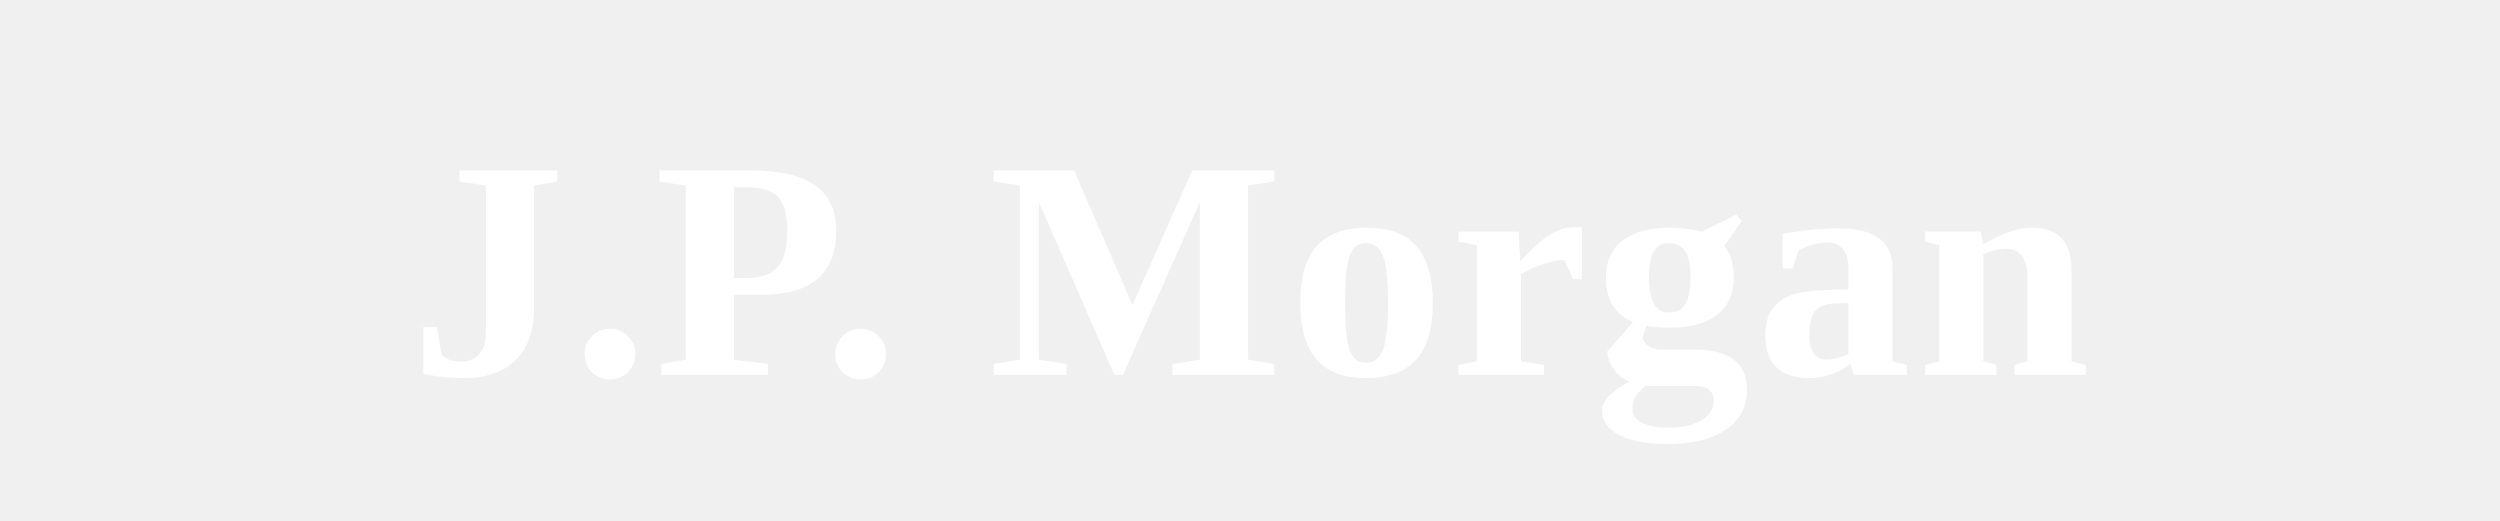
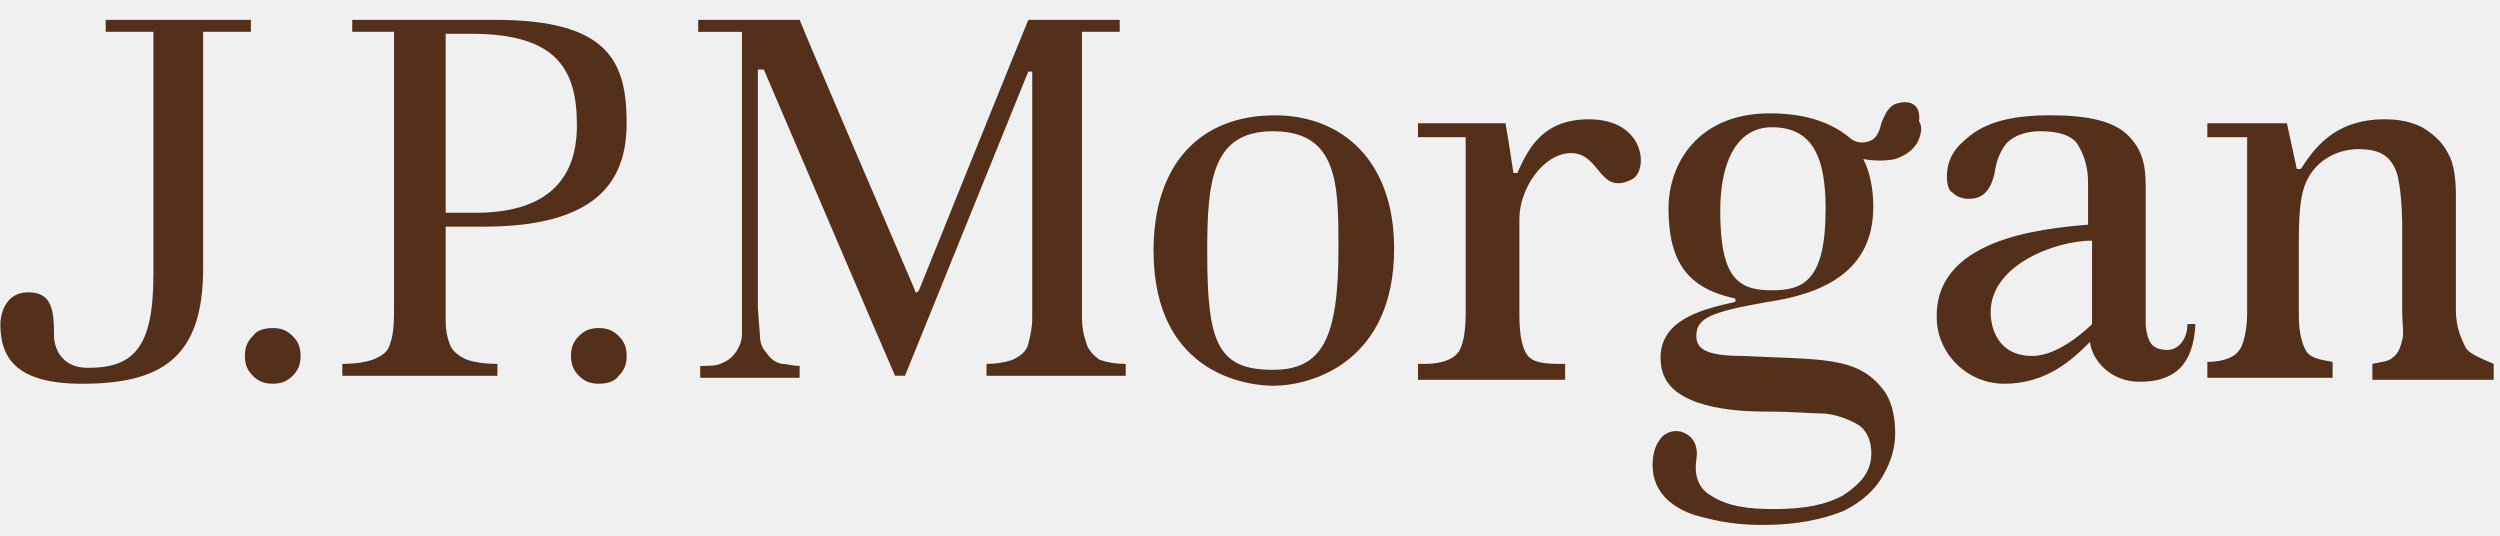
- <svg xmlns="http://www.w3.org/2000/svg" viewBox="0 0 240 50">
-   <text x="120" y="36" text-anchor="middle" font-family="Georgia, 'Times New Roman', serif" font-size="30" font-weight="700" fill="white" letter-spacing="0.5">J.P. Morgan</text>
+ <svg xmlns="http://www.w3.org/2000/svg" width="98" height="21">
+   <path d="M9.912.78H4.144v.467h1.87v9.509c0 2.884-.779 3.663-2.571 3.663-1.091 0-1.325-.857-1.325-1.247 0-1.013-.078-1.714-1.014-1.714-.935 0-1.09.935-1.09 1.247 0 1.325.623 2.338 3.195 2.338 3.118 0 4.754-1.013 4.754-4.52V1.246h1.871V.78h.078zm.78 12.08c-.312 0-.624.08-.78.312-.234.234-.312.468-.312.78 0 .31.078.545.312.78.234.233.468.31.78.31.311 0 .545-.078.779-.31.234-.234.312-.47.312-.78 0-.312-.078-.546-.312-.78-.234-.234-.468-.312-.78-.312zm12.782 0c-.312 0-.546.08-.78.312-.233.234-.311.468-.311.78 0 .31.078.545.311.78.234.233.468.31.78.31s.623-.078.78-.31c.233-.235.311-.47.311-.78 0-.312-.078-.546-.312-.78-.234-.234-.467-.312-.78-.312zM19.42.78h-5.612v.467h1.637V12.16c0 .857-.078 1.09-.156 1.324-.078.313-.312.469-.702.625-.233.078-.623.155-1.169.155v.468h6.08v-.468c-.546 0-.935-.077-1.17-.155-.389-.156-.623-.39-.7-.624a2.406 2.406 0 0 1-.157-.857V8.885h1.481c4.365 0 5.612-1.714 5.612-4.053 0-2.416-.701-4.053-5.144-4.053zm-.78 7.56h-1.169V1.325h1.014c3.351 0 4.13 1.403 4.13 3.585 0 2.26-1.324 3.43-3.975 3.43zm23.929 5.066a2.907 2.907 0 0 1-.156-.935V1.247h1.48V.78H40.31c-.078.156-4.286 10.6-4.286 10.6l-.078.079c-.078 0-.078 0-.078-.078 0 0-4.52-10.523-4.52-10.601H27.37v.468h1.715v11.847c0 .235-.078.469-.234.702-.156.234-.39.39-.624.467-.156.08-.467.08-.78.08v.466h3.898v-.468c-.312 0-.468-.078-.701-.078-.312-.078-.468-.234-.624-.468-.156-.156-.234-.39-.234-.701l-.078-1.014V2.727h.234s5.066 11.847 5.144 12.003h.39l4.832-11.924h.156v9.665c0 .39-.078.701-.156 1.013-.078.312-.311.468-.623.624a3.057 3.057 0 0 1-1.013.155v.468h5.456v-.468a3.06 3.06 0 0 1-1.014-.155c-.233-.156-.467-.39-.545-.702zm7.404-8.885c-2.962 0-4.754 1.948-4.754 5.3 0 4.988 3.897 5.3 4.676 5.3 1.637 0 4.755-1.013 4.755-5.377 0-3.43-2.027-5.223-4.677-5.223zm-.078 9.976c-2.182 0-2.572-1.09-2.572-4.598 0-2.728.156-4.755 2.572-4.755 2.572 0 2.572 2.104 2.572 4.598 0 3.508-.623 4.755-2.572 4.755zm12.394-9.82c-1.716 0-2.338 1.013-2.807 2.104h-.156s-.233-1.559-.311-1.949h-3.43v.546h1.87v6.859c0 .701-.077 1.17-.232 1.48-.157.313-.625.546-1.326.546h-.312v.624h5.768v-.624h-.312c-.78 0-1.09-.155-1.248-.467-.155-.312-.233-.78-.233-1.481V8.574c0-1.17.935-2.572 2.027-2.572 1.169 0 1.09 1.714 2.416 1.013.624-.39.468-2.338-1.714-2.338zm22.68 9.04c-.624 0-.779-.31-.857-.934V7.327c0-.936-.157-1.481-.701-2.028-.546-.545-1.56-.78-3.04-.78-1.403 0-2.416.235-3.118.78-.623.469-.934.936-.934 1.638 0 .31.078.545.233.623.156.156.39.234.623.234.545 0 .858-.31 1.013-1.013.08-.546.234-.857.469-1.17.31-.31.78-.467 1.324-.467.702 0 1.247.155 1.481.545.234.39.39.858.39 1.48v1.638c-1.794.156-6.158.545-5.924 3.819.078 1.247 1.17 2.416 2.65 2.416 1.637 0 2.649-.934 3.35-1.637.079.702.78 1.56 1.95 1.56 1.324 0 2.104-.624 2.183-2.261h-.312c0 .624-.39 1.014-.78 1.014zm-2.961-1.09v.078l-.078.078c-.935.858-1.714 1.17-2.26 1.17-1.403 0-1.637-1.17-1.637-1.715 0-1.87 2.572-2.806 3.975-2.806v3.195zm14.653 1.013c-.156-.311-.39-.78-.39-1.48V7.638c0-.623-.078-1.247-.312-1.636-.234-.468-.623-.78-1.013-1.014-.468-.234-.935-.311-1.48-.311-2.027 0-2.807 1.247-3.274 1.948h-.156l-.39-1.793h-3.118v.546h1.56v6.859c0 .546-.079.935-.157 1.17-.079.31-.31.545-.545.623-.156.078-.468.156-.858.156v.623h4.91v-.623c-.468-.078-.858-.156-1.013-.39-.156-.234-.311-.702-.311-1.403v-2.65c0-1.09 0-2.183.39-2.806.389-.702 1.168-1.091 1.948-1.091s1.169.234 1.404.701c.233.39.31 1.559.31 2.338v3.274c0 .545.08.935 0 1.17-.077.31-.155.545-.39.7-.155.157-.468.157-.779.234v.624h4.756v-.624c-.547-.233-.936-.39-1.092-.623zM74.37 4.053c-.312.078-.468.39-.624.78-.078.39-.234.623-.468.7-.234.079-.467.079-.701-.077-.545-.468-1.481-1.013-3.196-1.013-2.806 0-3.975 1.948-3.975 3.74 0 2.105.78 3.119 2.571 3.508.079 0 .079.156 0 .156-1.48.312-2.883.78-2.883 2.183 0 .858.468 1.325 1.17 1.637.7.311 1.713.468 2.961.468 1.09 0 1.87.078 2.338.078a3.35 3.35 0 0 1 1.325.468c.312.234.468.624.468 1.09 0 .702-.39 1.17-1.091 1.638-.7.39-1.56.546-2.728.546-.935 0-1.792-.079-2.494-.546-.545-.312-.624-.935-.545-1.403.079-.468-.079-.935-.624-1.091a.784.784 0 0 0-.857.39c-.157.232-.235.544-.235.934 0 1.169.936 1.714 1.637 1.948 1.091.311 1.794.39 2.728.39 1.326 0 2.338-.234 3.118-.546.78-.39 1.248-.857 1.559-1.403.311-.545.468-1.091.468-1.637 0-.701-.157-1.325-.468-1.714-1.013-1.325-2.417-1.17-5.534-1.325-1.481 0-1.793-.312-1.793-.78 0-.701.546-.935 2.728-1.325 2.182-.312 4.208-1.169 4.208-3.741 0-.78-.155-1.403-.39-1.87.469.077.859.077 1.248 0 .469-.156.701-.39.858-.624.156-.312.233-.624.078-.858.078-.623-.312-.857-.857-.701zm-4.91 7.327c-1.324 0-2.027-.469-2.027-3.118 0-1.87.624-3.274 2.027-3.274 1.637 0 2.104 1.247 2.104 3.196 0 2.806-.857 3.196-2.104 3.196z" fill="#54301A" />
</svg>
